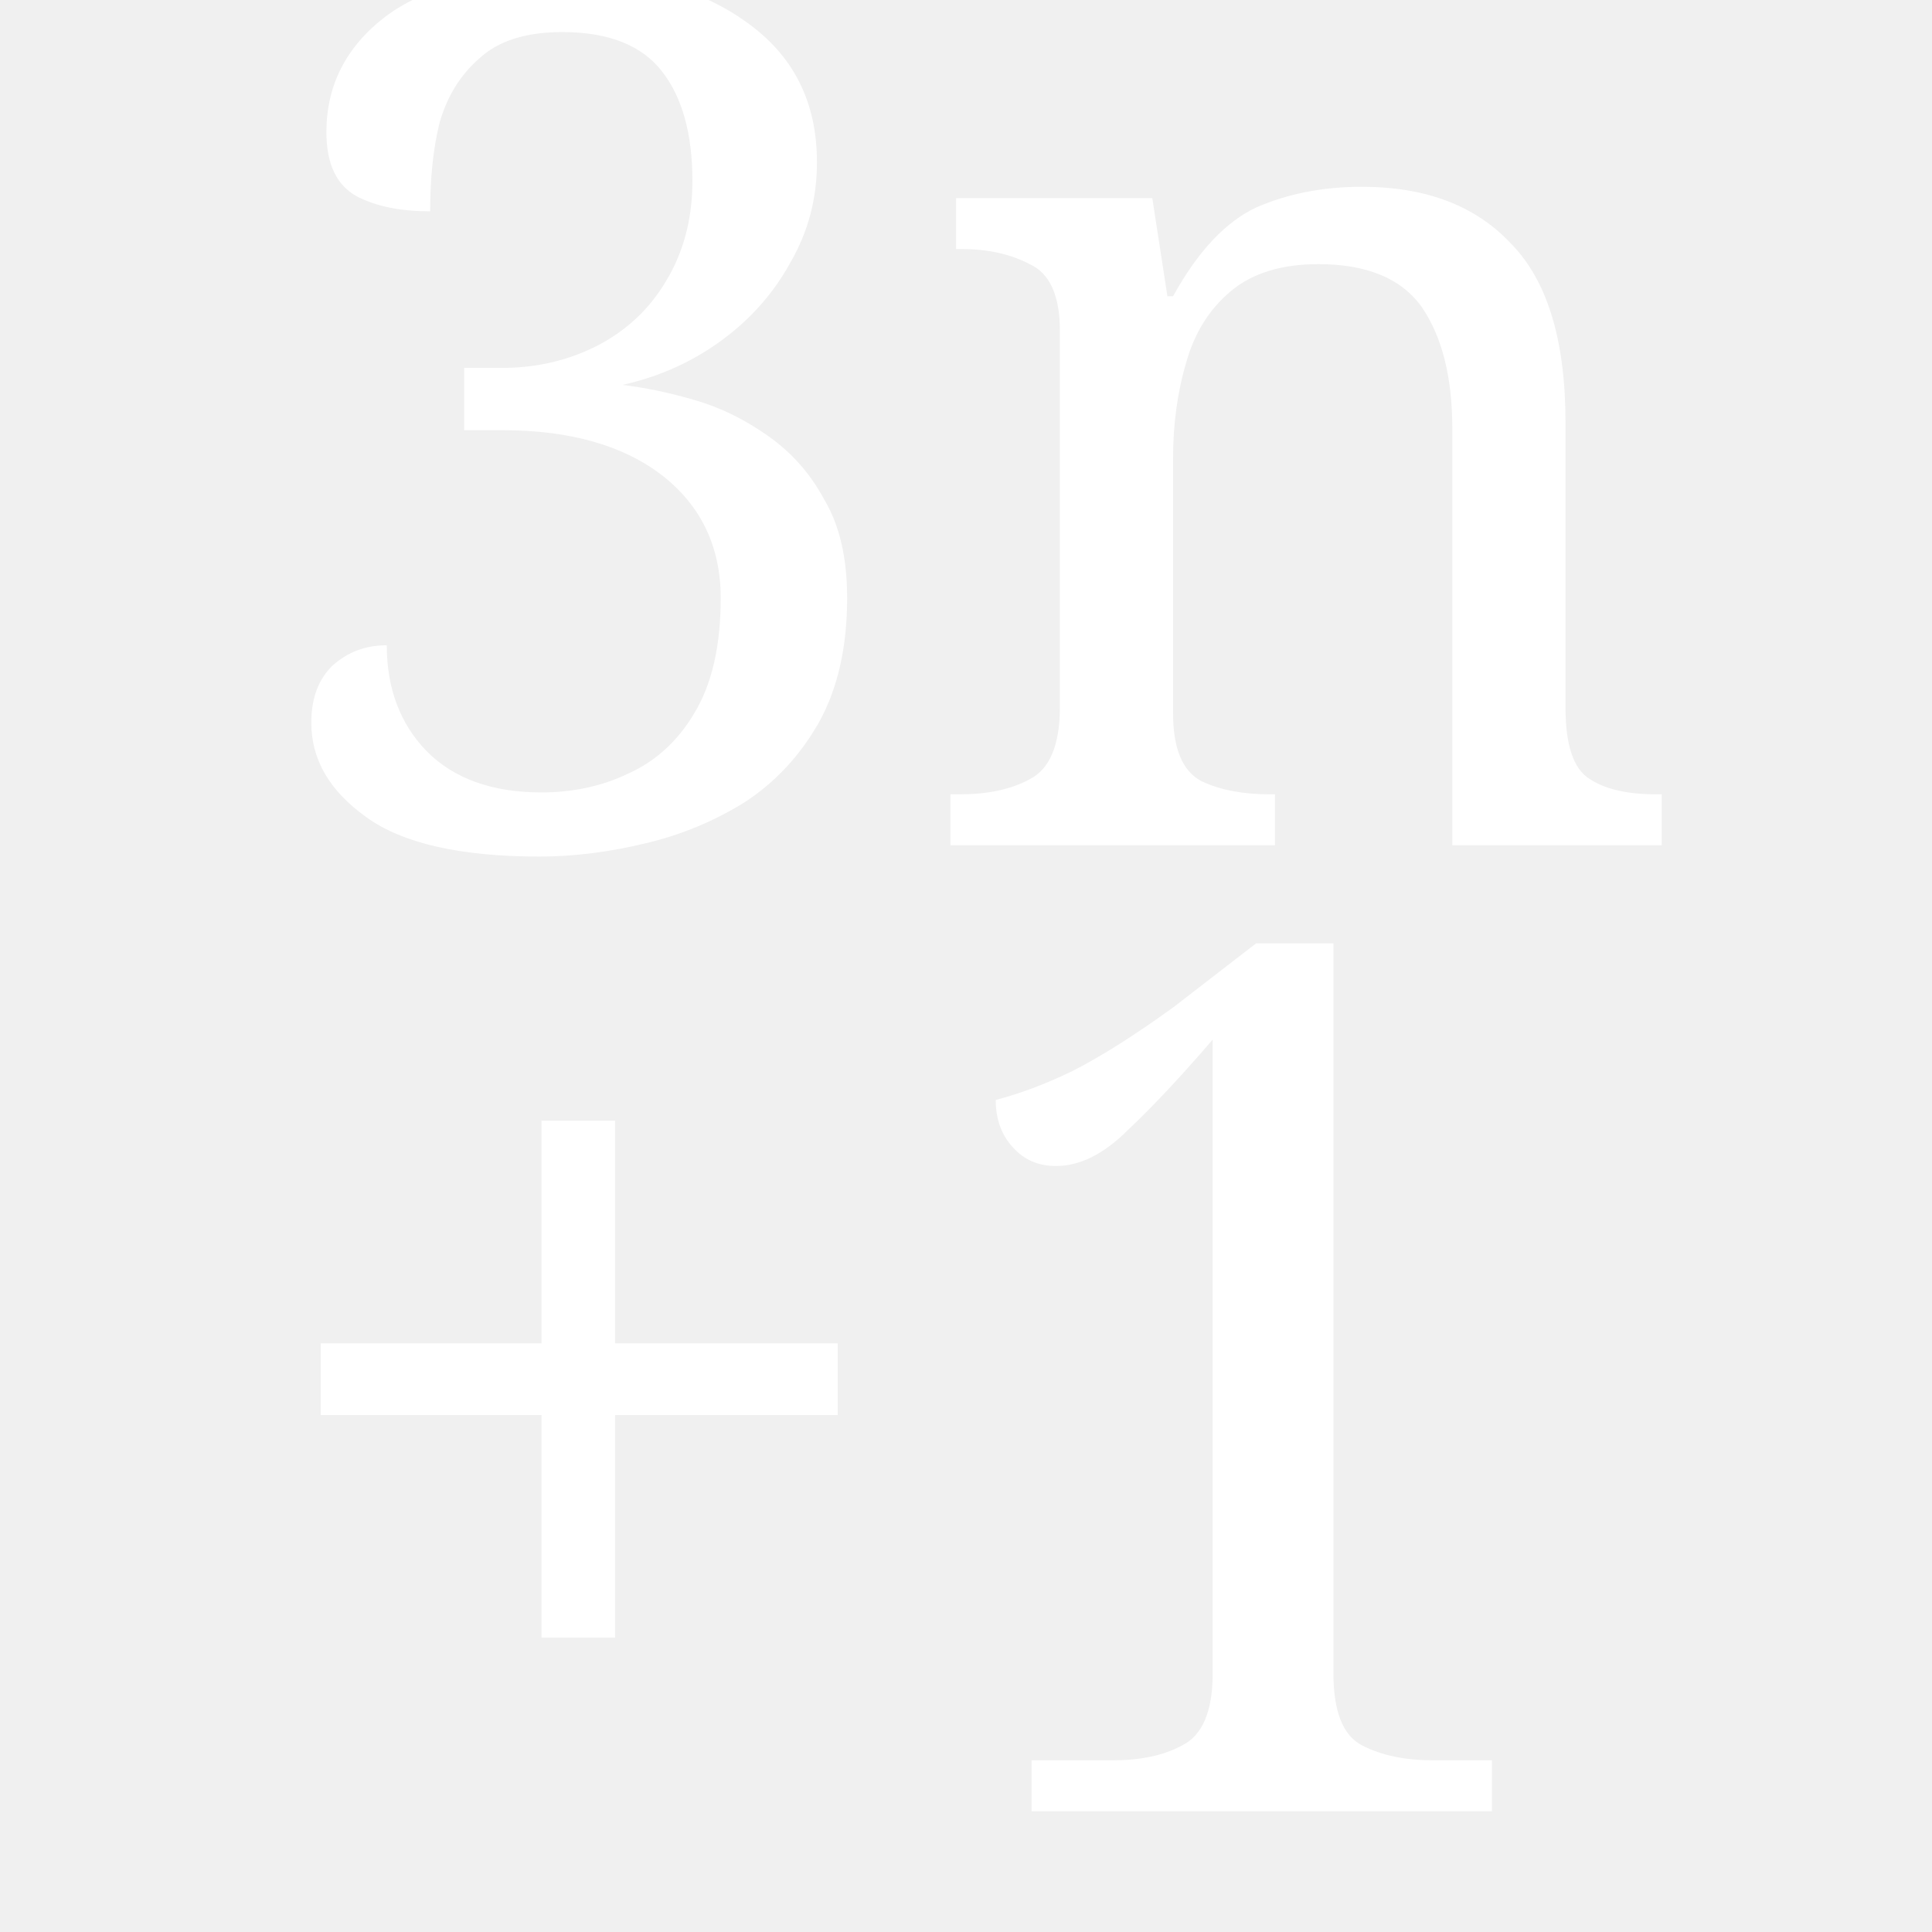
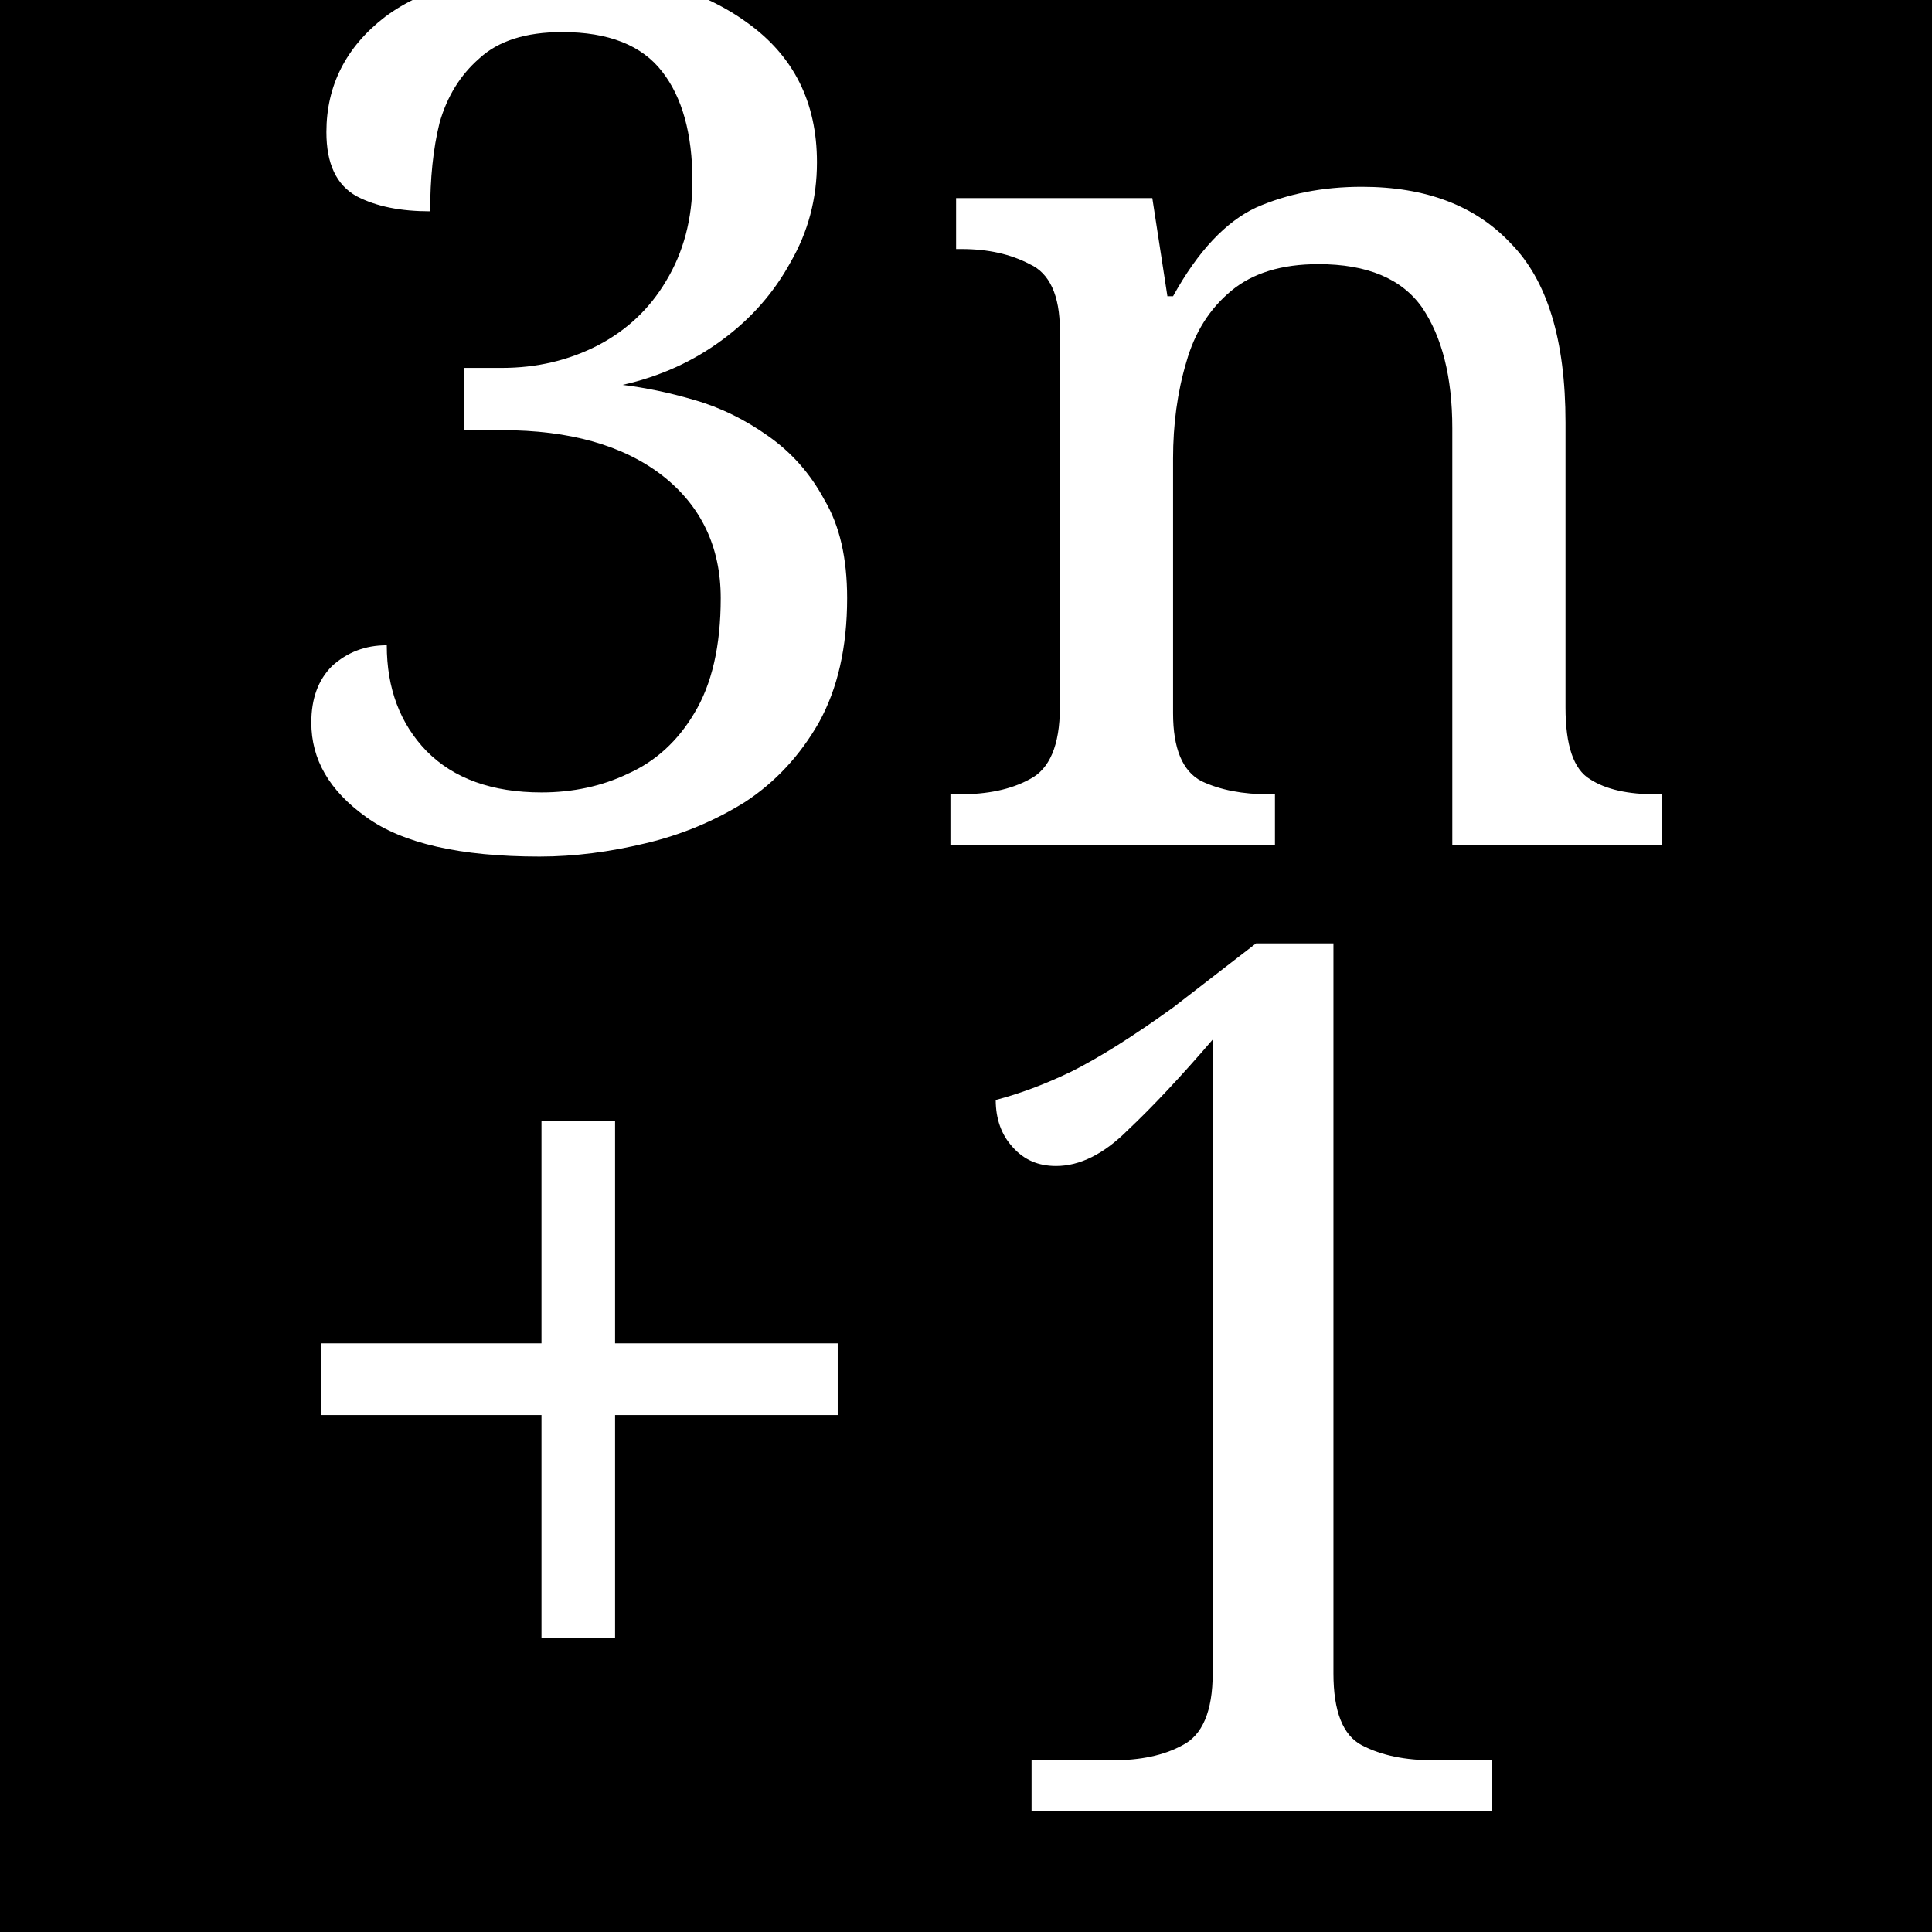
- <svg xmlns="http://www.w3.org/2000/svg" width="16" height="16" style="background-color:#000" version="1.1">
+ <svg xmlns="http://www.w3.org/2000/svg" viewBox="0 0 16 16" style="background-color:#000">
+   <rect width="16" height="16" />
  <text x="2" y="7" style="font: 10px serif; fill:#fff">3n</text>
  <text x="2" y="15" style="font: 10px serif; fill:#fff">+1</text>
</svg>
